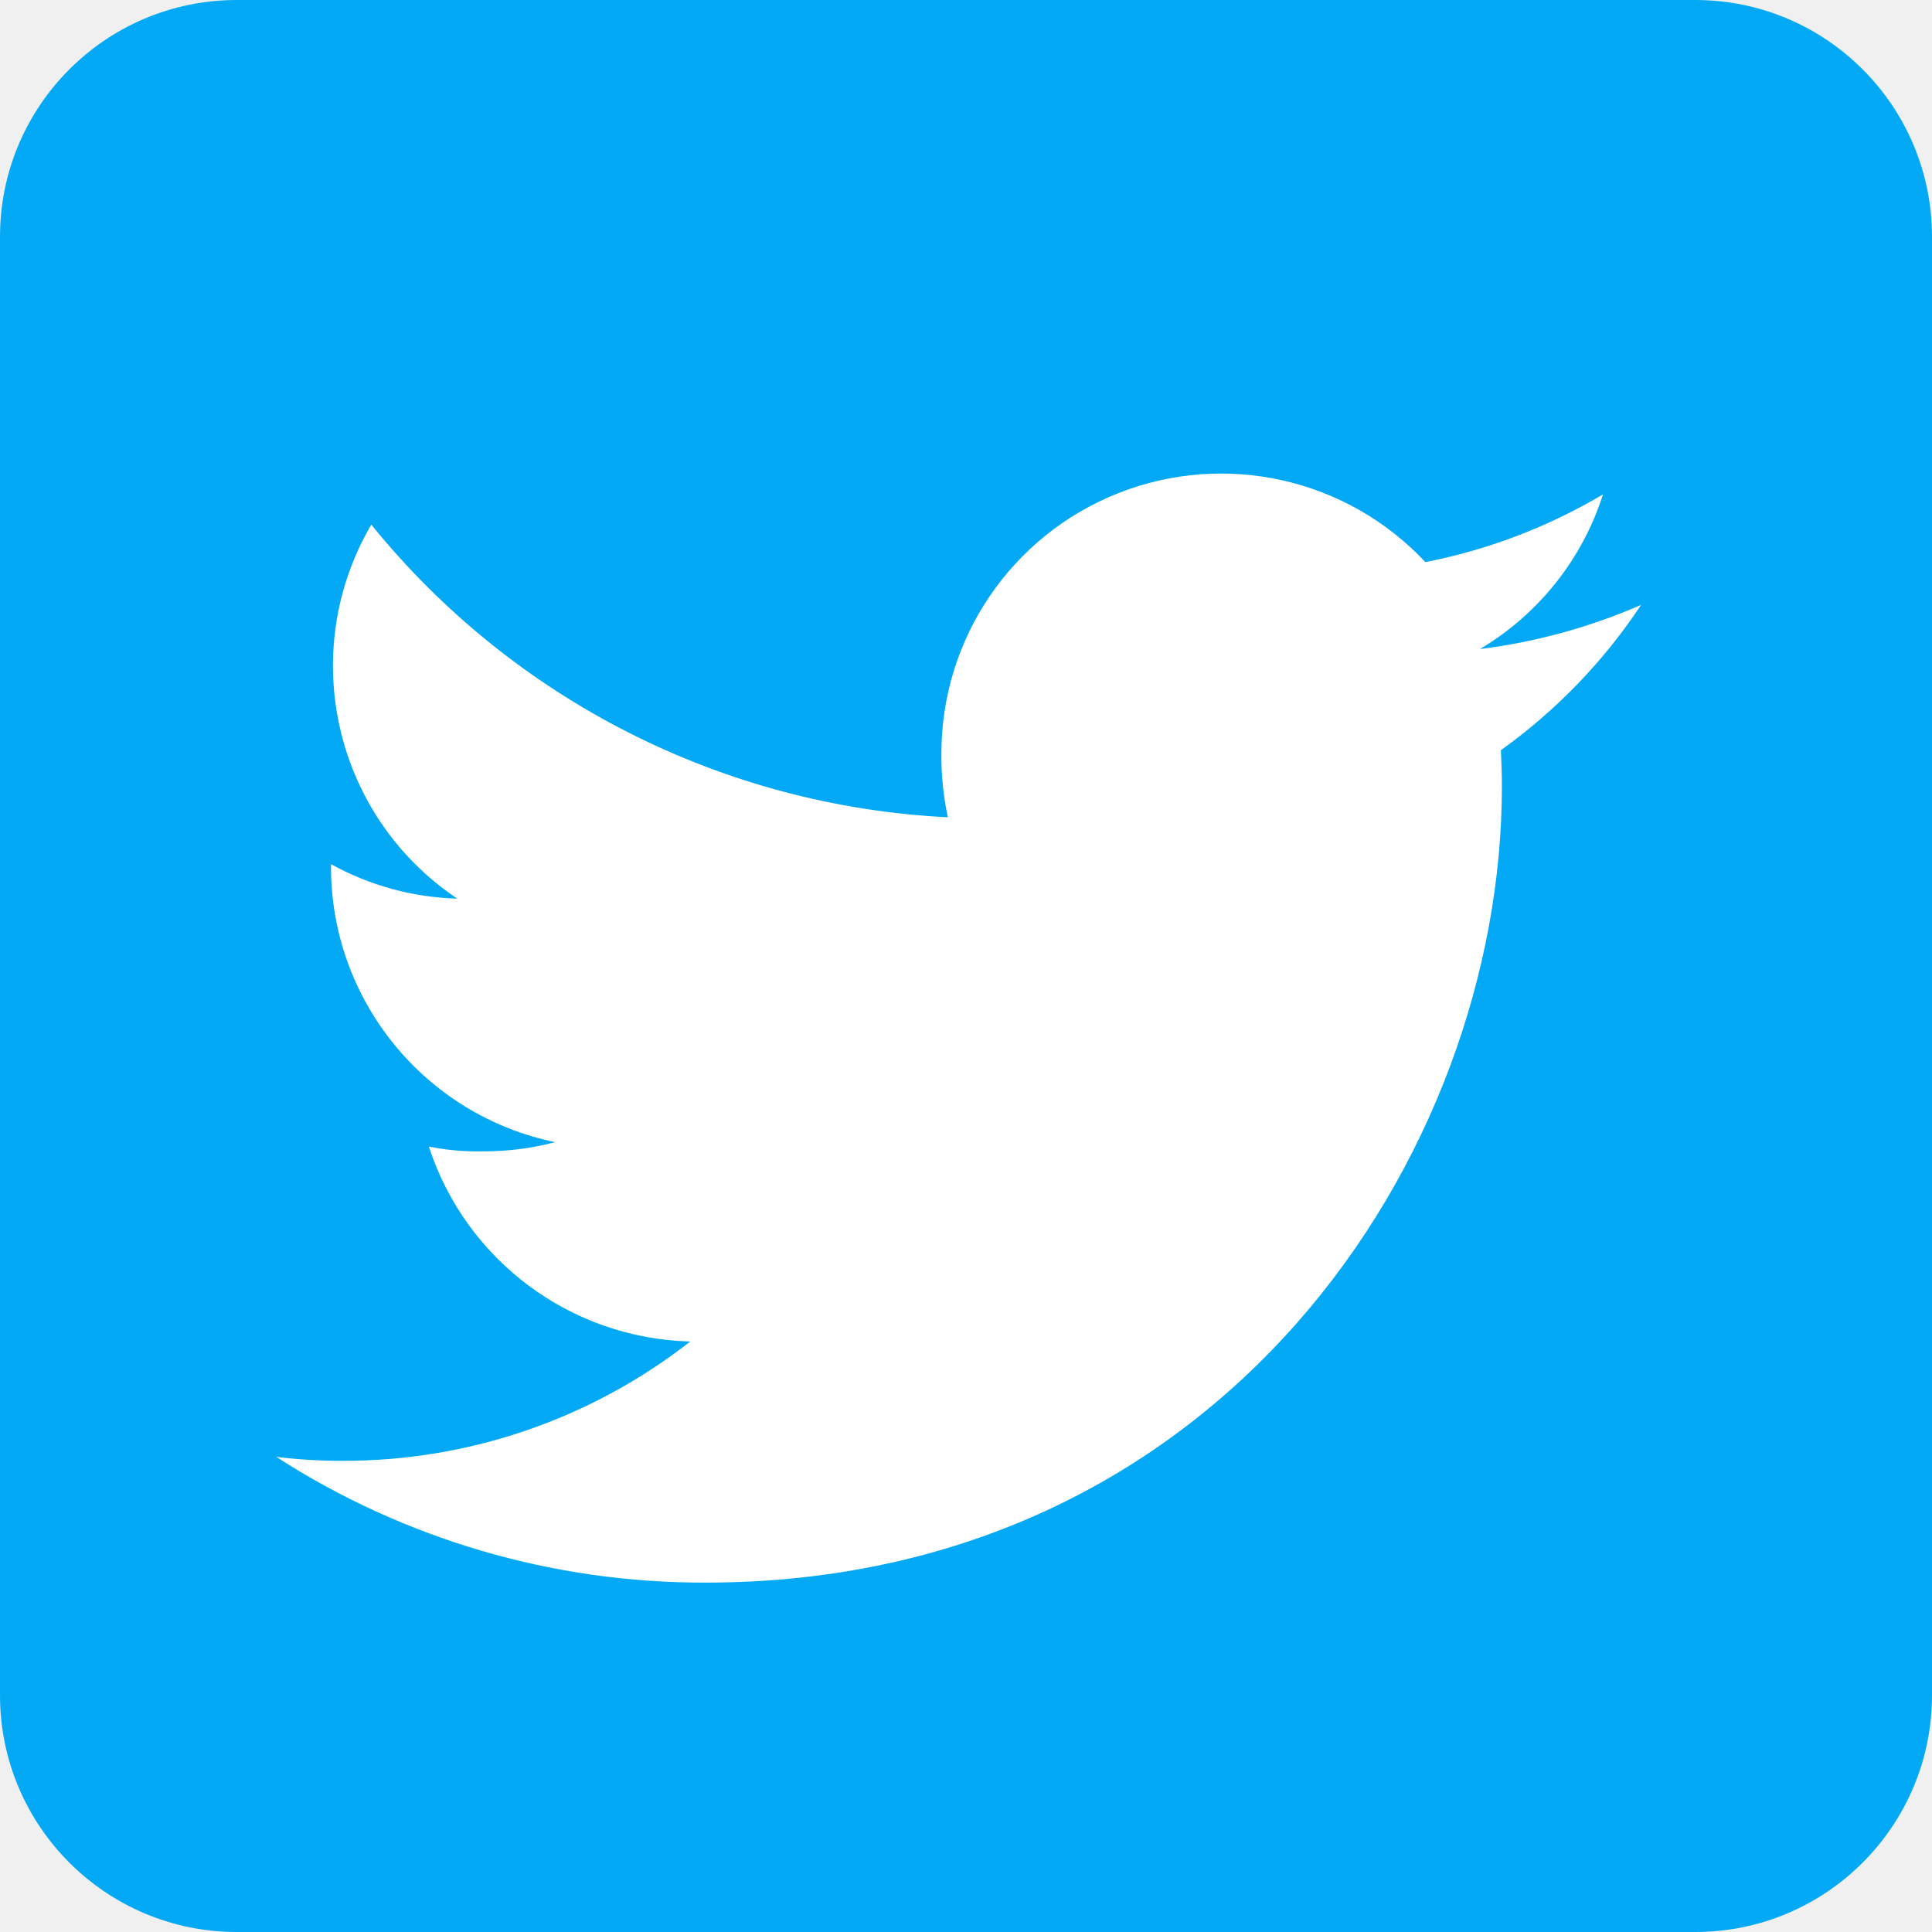
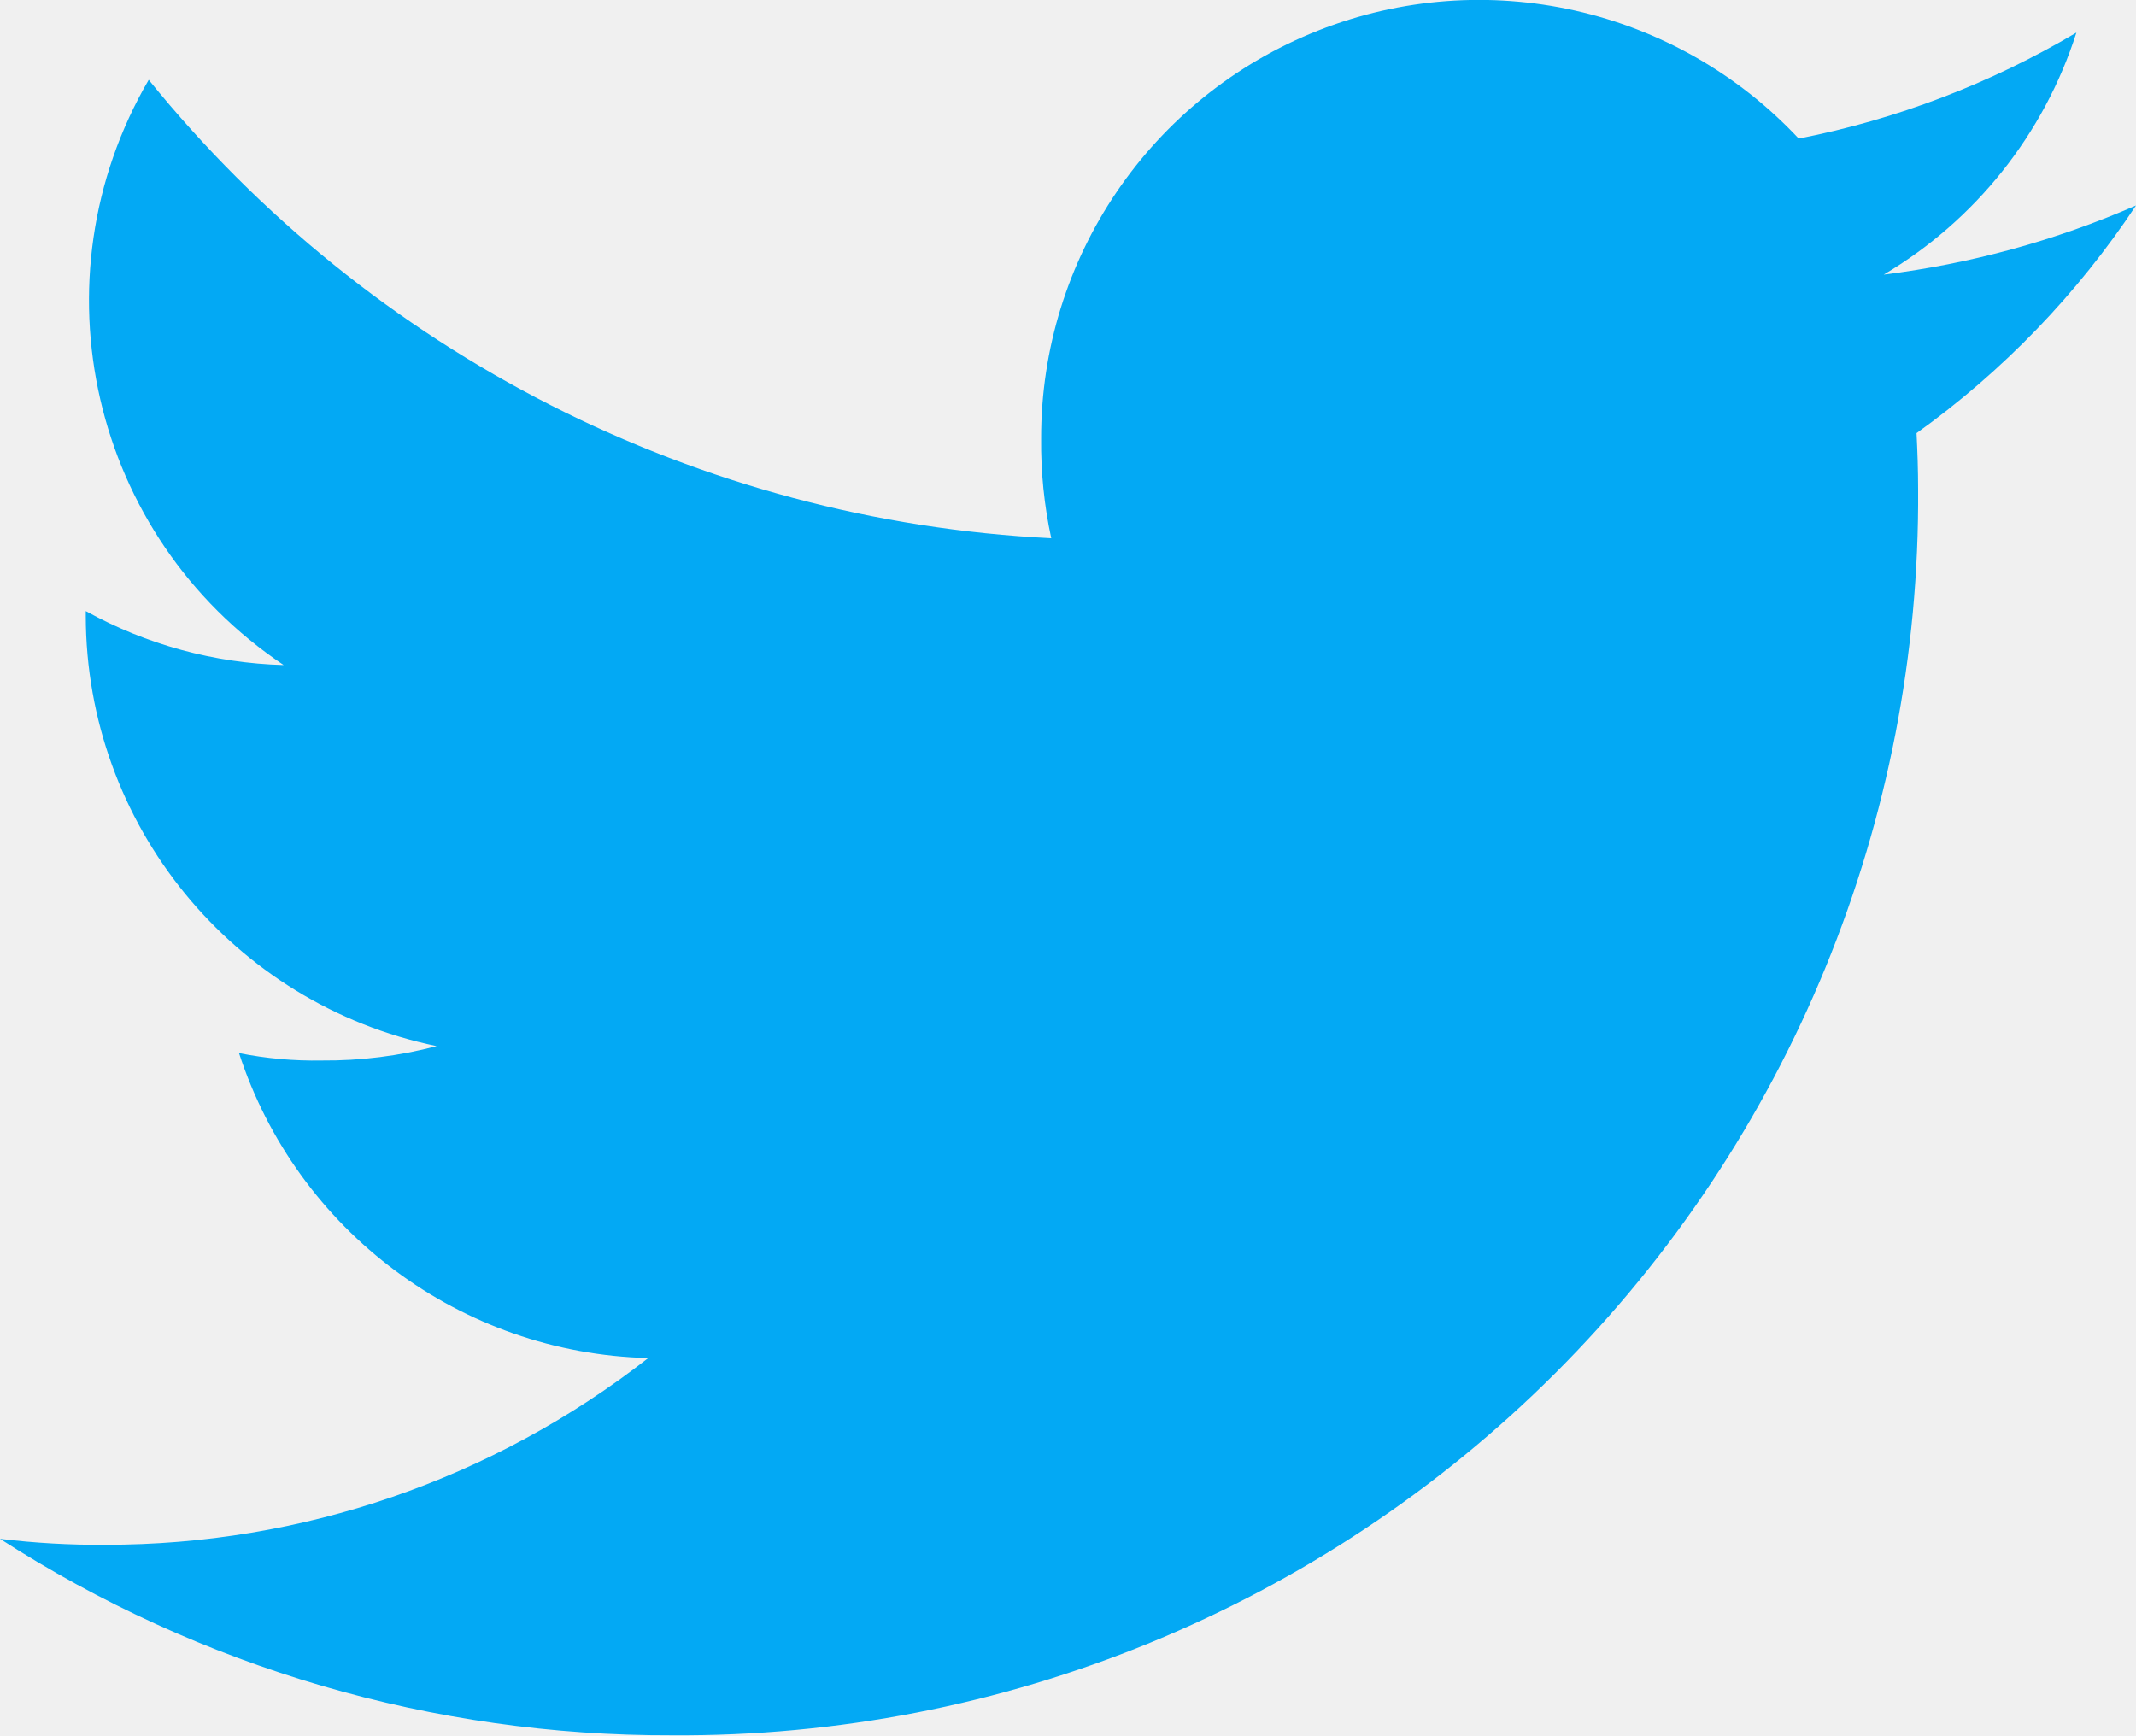
- <svg xmlns="http://www.w3.org/2000/svg" width="48.953" height="48.953" viewBox="0 0 48.953 48.953">
-   <g id="twitter" transform="translate(-349 487)">
-     <g id="whatsapp" transform="translate(349 -487)">
-       <rect id="Rectangle_1413" data-name="Rectangle 1413" width="48.953" height="48.953" rx="6" fill="#03a9f4" />
-     </g>
-     <path id="twitter-2" data-name="twitter" d="M34.583,51.326a14.781,14.781,0,0,1-4.085,1.12,7.05,7.05,0,0,0,3.119-3.919,14.168,14.168,0,0,1-4.5,1.716,7.089,7.089,0,0,0-12.264,4.848,7.3,7.3,0,0,0,.164,1.617A20.067,20.067,0,0,1,2.408,49.293a7.092,7.092,0,0,0,2.179,9.476,7,7,0,0,1-3.2-.873v.078a7.122,7.122,0,0,0,5.68,6.966,7.076,7.076,0,0,1-1.859.233,6.269,6.269,0,0,1-1.342-.121,7.157,7.157,0,0,0,6.625,4.939A14.246,14.246,0,0,1,1.7,73.014a13.279,13.279,0,0,1-1.7-.1A19.959,19.959,0,0,0,10.876,76.1c13.046,0,20.179-10.807,20.179-20.175,0-.313-.011-.616-.026-.916A14.144,14.144,0,0,0,34.583,51.326Z" transform="translate(356 -523)" fill="#fff" />
-   </g>
+ <svg xmlns="http://www.w3.org/2000/svg" width="19" height="15.438" viewBox="0 0 19 15.438">
+   <defs>
+     <style>.a{fill:#03a9f4;}</style>
+   </defs>
+   <path class="a" d="M19,49.828a8.121,8.121,0,0,1-2.244.615,3.873,3.873,0,0,0,1.714-2.153,7.784,7.784,0,0,1-2.47.943A3.895,3.895,0,0,0,9.261,51.9a4.011,4.011,0,0,0,.09.888A11.025,11.025,0,0,1,1.323,48.71a3.9,3.9,0,0,0,1.2,5.206,3.847,3.847,0,0,1-1.76-.48v.043a3.913,3.913,0,0,0,3.121,3.827,3.888,3.888,0,0,1-1.021.128,3.444,3.444,0,0,1-.737-.066,3.932,3.932,0,0,0,3.64,2.713,7.827,7.827,0,0,1-4.83,1.661A7.3,7.3,0,0,1,0,61.689a10.966,10.966,0,0,0,5.976,1.748A11.01,11.01,0,0,0,17.062,52.353c0-.172-.006-.338-.014-.5A7.77,7.77,0,0,0,19,49.828Z" transform="translate(0 -48)" />
</svg>
